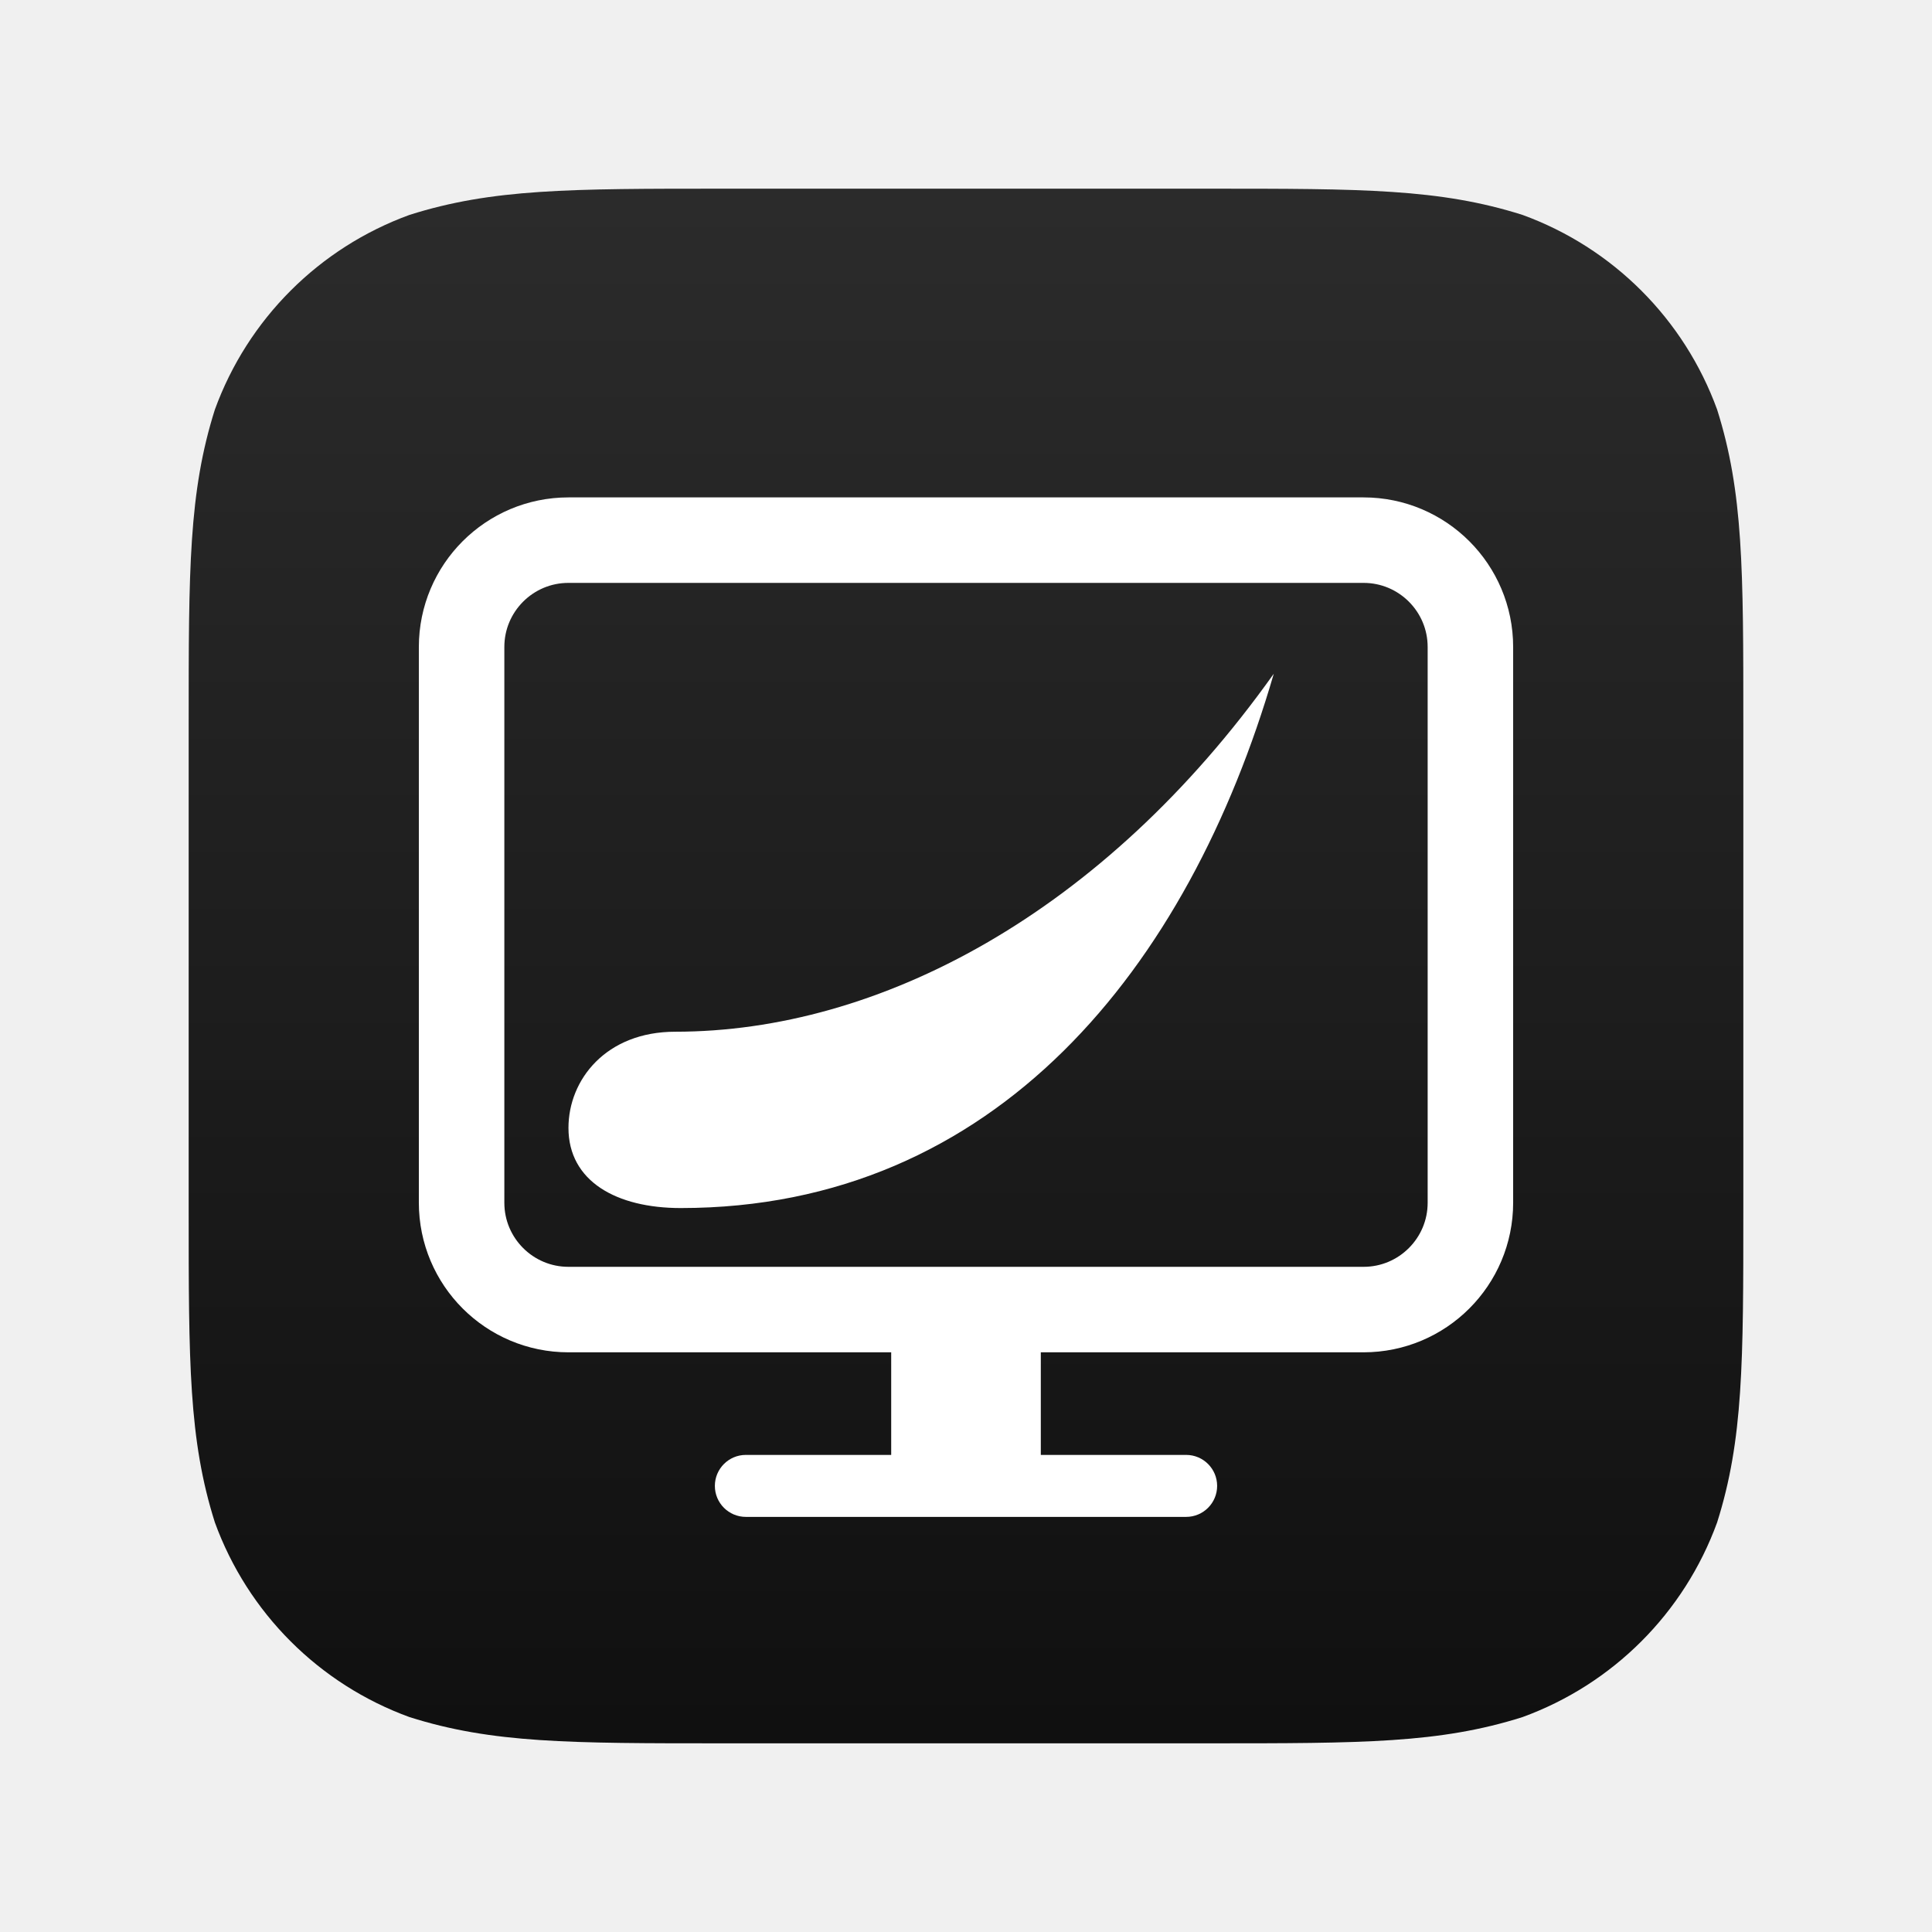
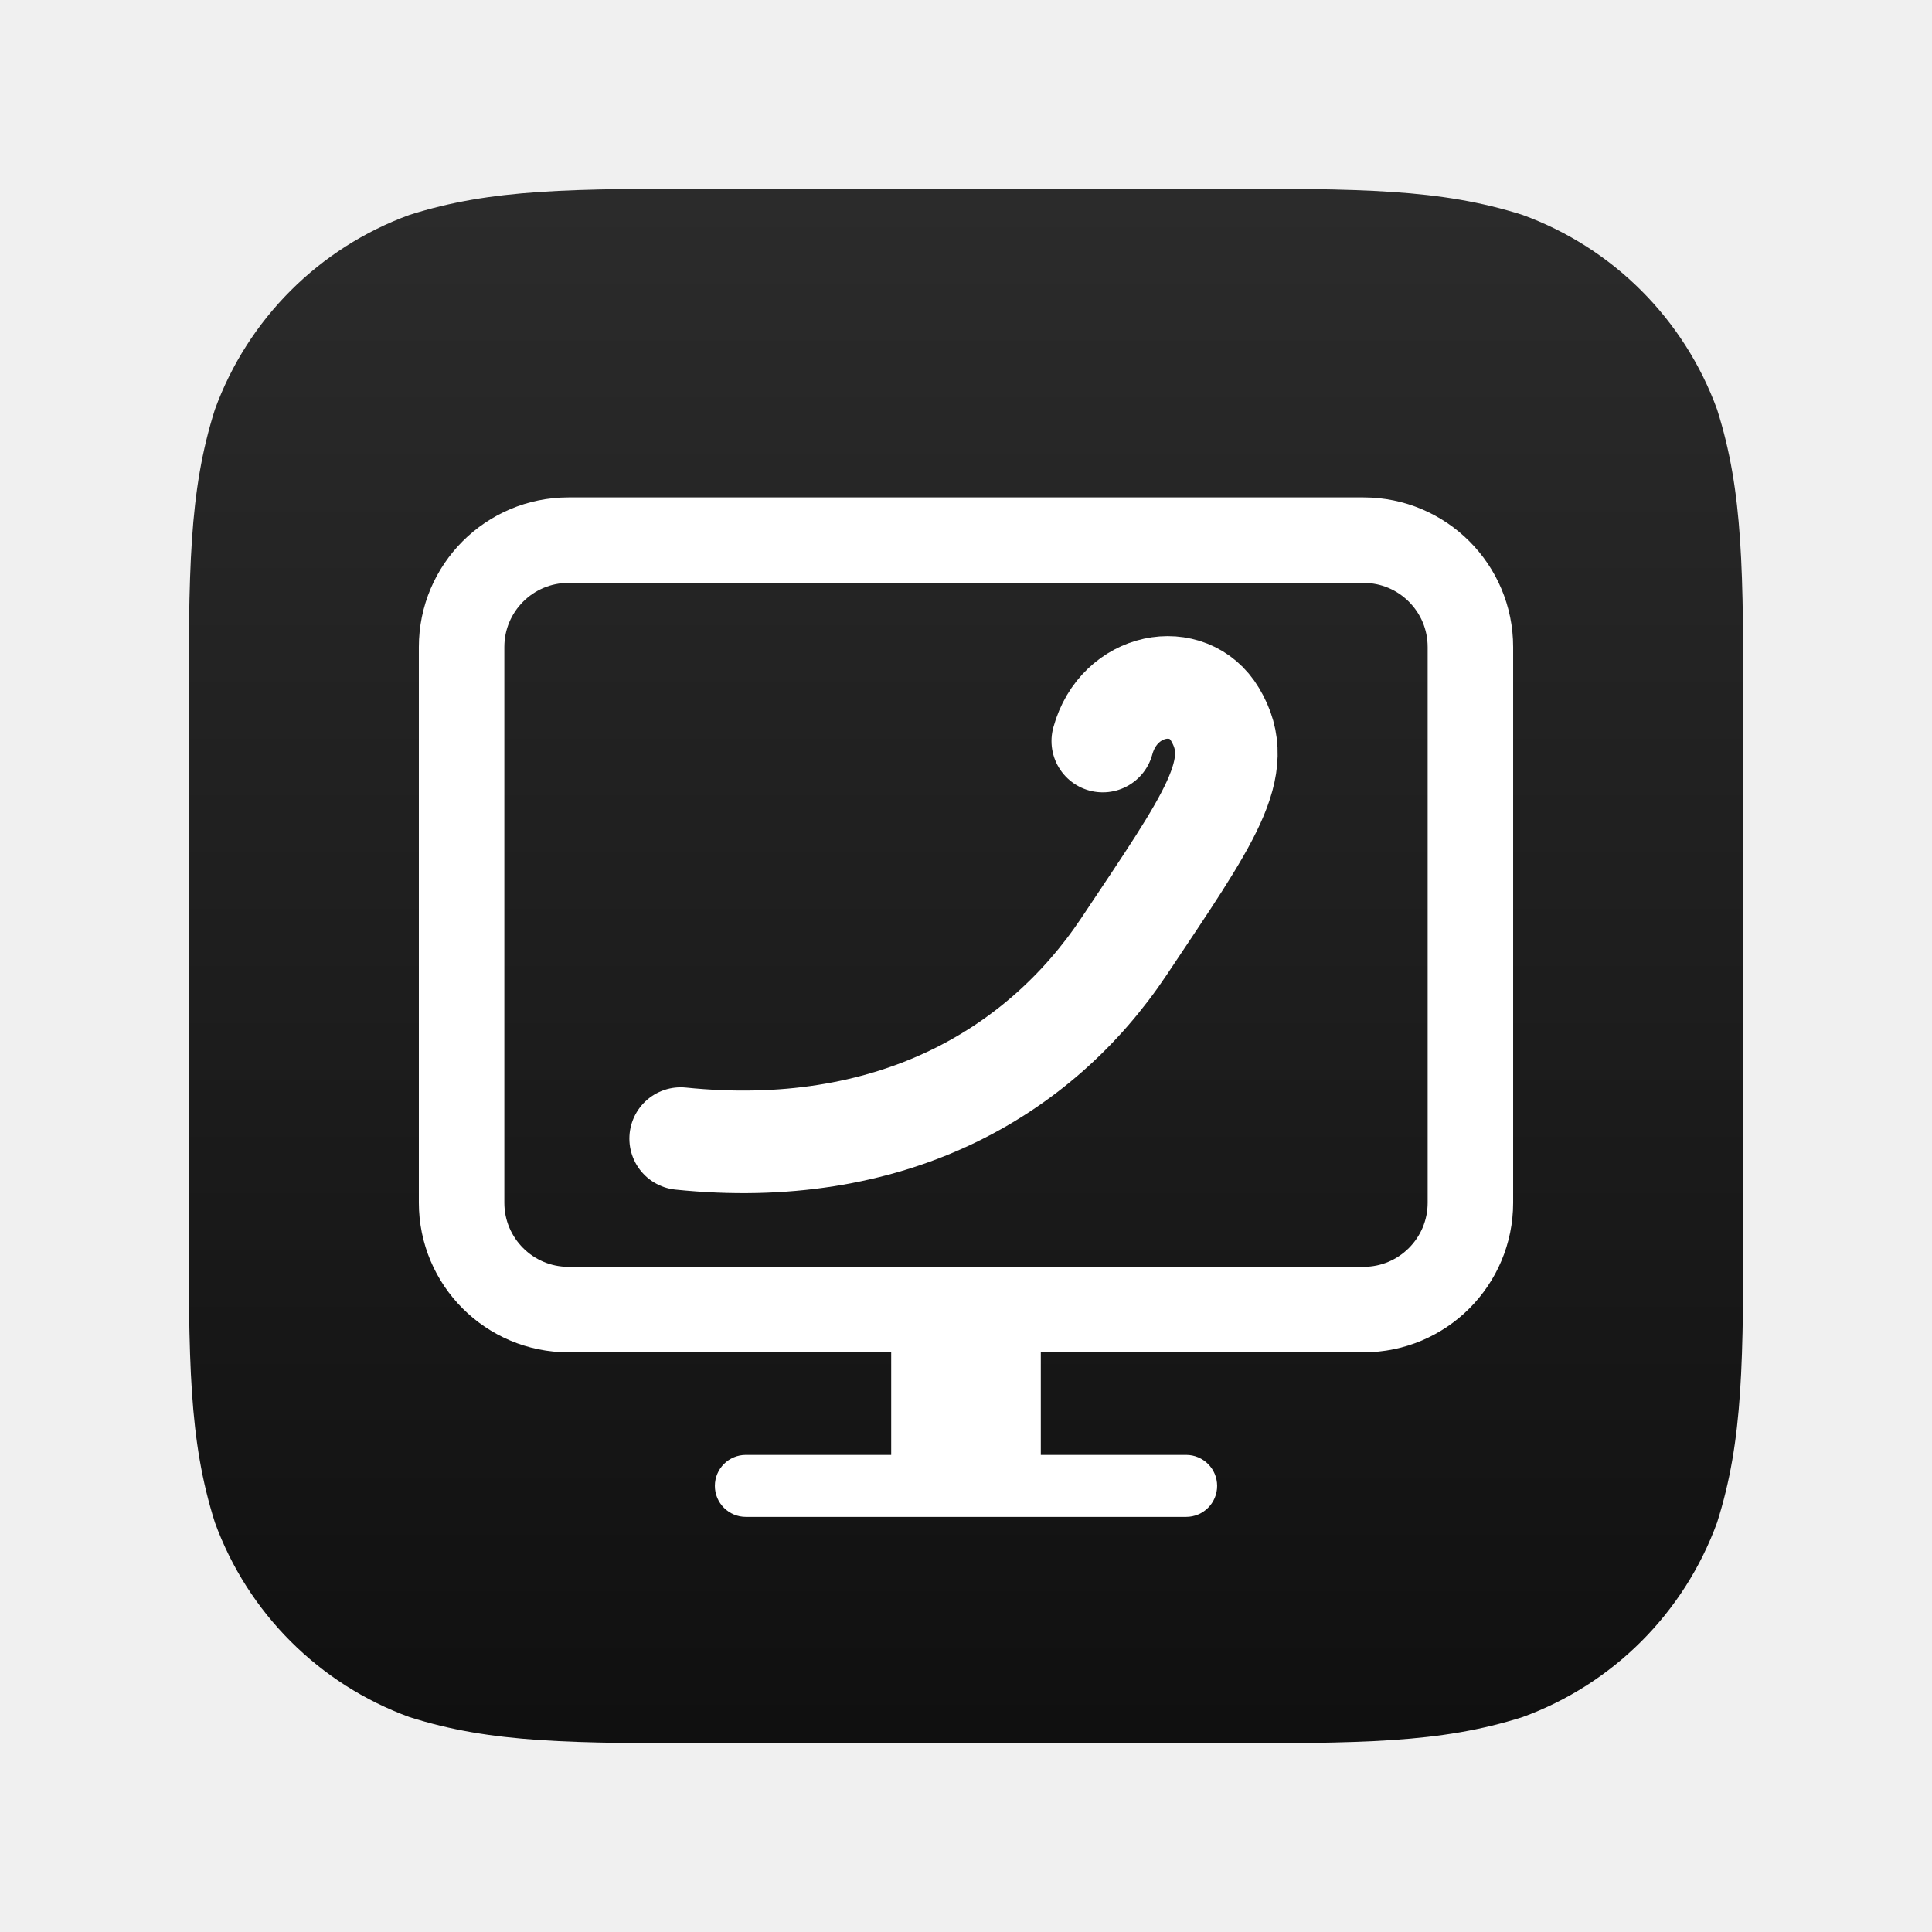
<svg xmlns="http://www.w3.org/2000/svg" viewBox="0 0 1024 1024">
  <defs>
    <linearGradient id="bg" x1="0" y1="0" x2="0" y2="1">
      <stop offset="0" stop-color="#2B2B2B" />
      <stop offset="1" stop-color="#101010" />
    </linearGradient>
  </defs>
  <path d="M 100 383.414 C 100 301.807 100 261.003 113.889 217.079 C 131.344 169.122 169.122 131.344 217.079 113.889 C 261.003 100 301.807 100 383.414 100 L 640.586 100 C 722.193 100 762.997 100 806.921 113.889 C 854.878 131.344 892.656 169.122 910.111 217.079 C 924 261.003 924 301.807 924 383.414 L 924 640.586 C 924 722.193 924 762.997 910.111 806.921 C 892.656 854.878 854.878 892.656 806.921 910.111 C 762.997 924 722.193 924 640.586 924 L 383.414 924 C 301.807 924 261.003 924 217.079 910.111 C 169.122 892.656 131.344 854.878 113.889 806.921 C 100 762.997 100 722.193 100 640.586 Z" fill="url(#bg)" />
  <g transform="translate(222 263.631) scale(0.566406)">
    <rect x="40" y="40" width="944" height="720" rx="100" fill="none" stroke="#FFFFFF" stroke-width="80" />
-     <path fill="#FFFFFF" d="M 800 165 C 640 390 430 500 240 500 C 175 500 140 545 140 590 C 140 640 185 665 245 665 C 540 665 720 440 800 165 Z" />
+     <path d="M 245 600 C 440 620 580 540 660 420 C 740 300 775 253 745 203 C 720 161 655 173 640 228" fill="none" stroke="#FFFFFF" stroke-width="96" stroke-linecap="round" />
    <rect x="442" y="796" width="140" height="104" fill="#FFFFFF" />
    <rect x="277" y="896" width="470" height="58" rx="29" fill="#FFFFFF" />
  </g>
</svg>
